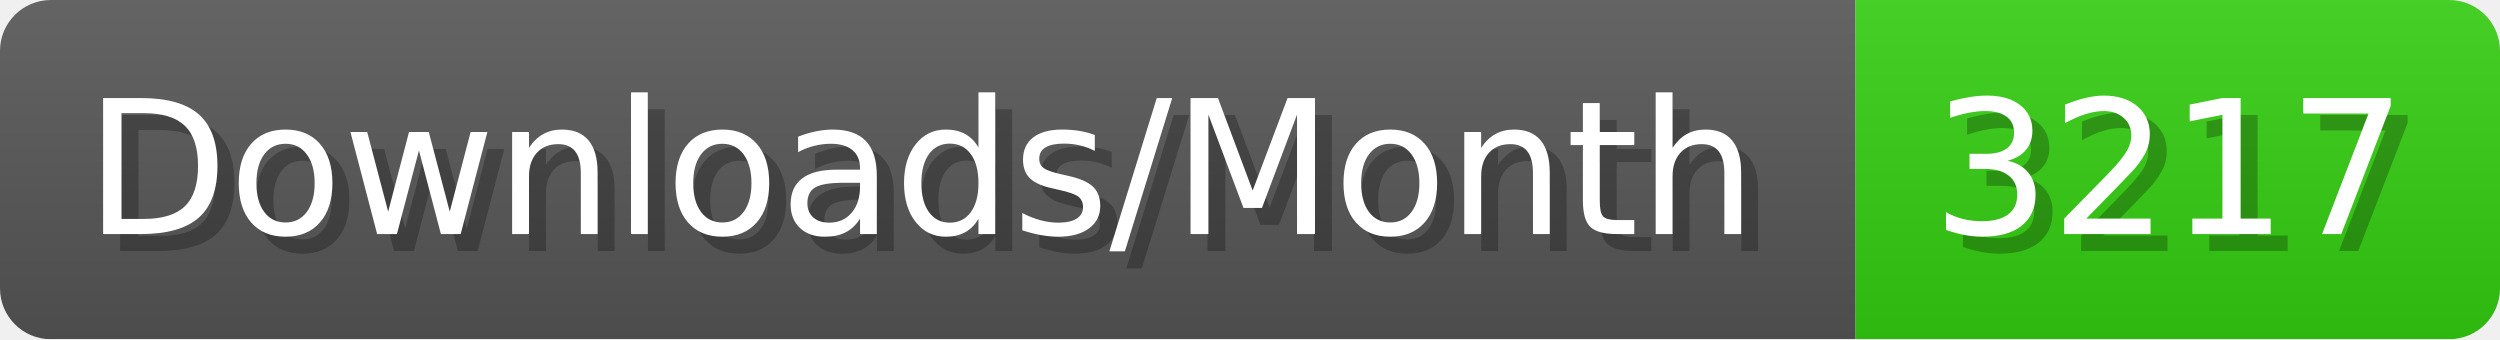
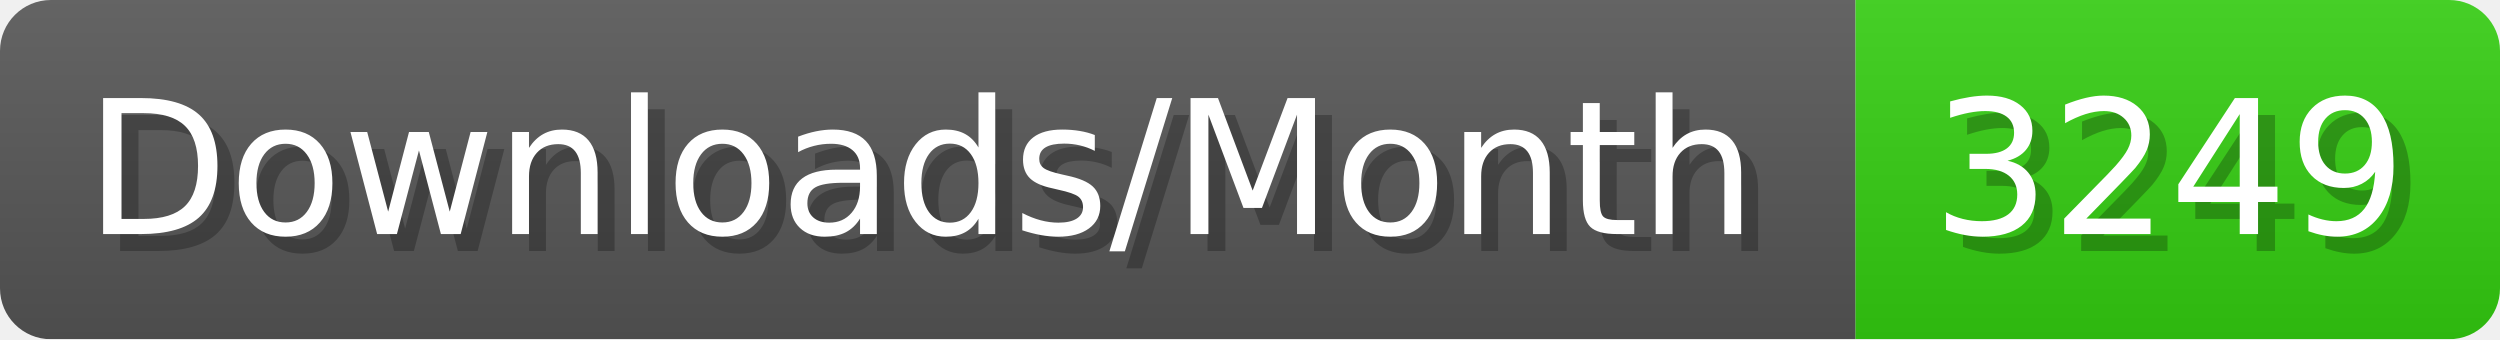
- <svg xmlns="http://www.w3.org/2000/svg" width="147.4" height="20" viewBox="0 0 1474 200" role="img" aria-label="Downloads/Month: 3217">
+ <svg xmlns="http://www.w3.org/2000/svg" width="147.4" height="20" viewBox="0 0 1474 200" role="img" aria-label="Downloads/Month: 3249">
  <linearGradient id="YlXUI" x2="0" y2="100%">
    <stop offset="0" stop-opacity=".1" stop-color="#EEE" />
    <stop offset="1" stop-opacity=".1" />
  </linearGradient>
  <mask id="JHhop">
    <rect width="1474" height="200" rx="30" fill="#FFF" />
  </mask>
  <g mask="url(#JHhop)">
    <rect width="1094" height="200" fill="#555" />
    <rect width="380" height="200" fill="#3C1" x="1094" />
    <rect width="1474" height="200" fill="url(#YlXUI)" />
  </g>
  <g aria-hidden="true" fill="#fff" text-anchor="start" font-family="Verdana,DejaVu Sans,sans-serif" font-size="110">
    <text x="60" y="148" textLength="994" fill="#000" opacity="0.25">Downloads/Month</text>
    <text x="50" y="138" textLength="994">Downloads/Month</text>
-     <text x="1149" y="148" textLength="280" fill="#000" opacity="0.25">3217</text>
-     <text x="1139" y="138" textLength="280">3217</text>
+     <text x="1149" y="148" textLength="280" fill="#000" opacity="0.25">3249</text>
+     <text x="1139" y="138" textLength="280">3249</text>
  </g>
</svg>
